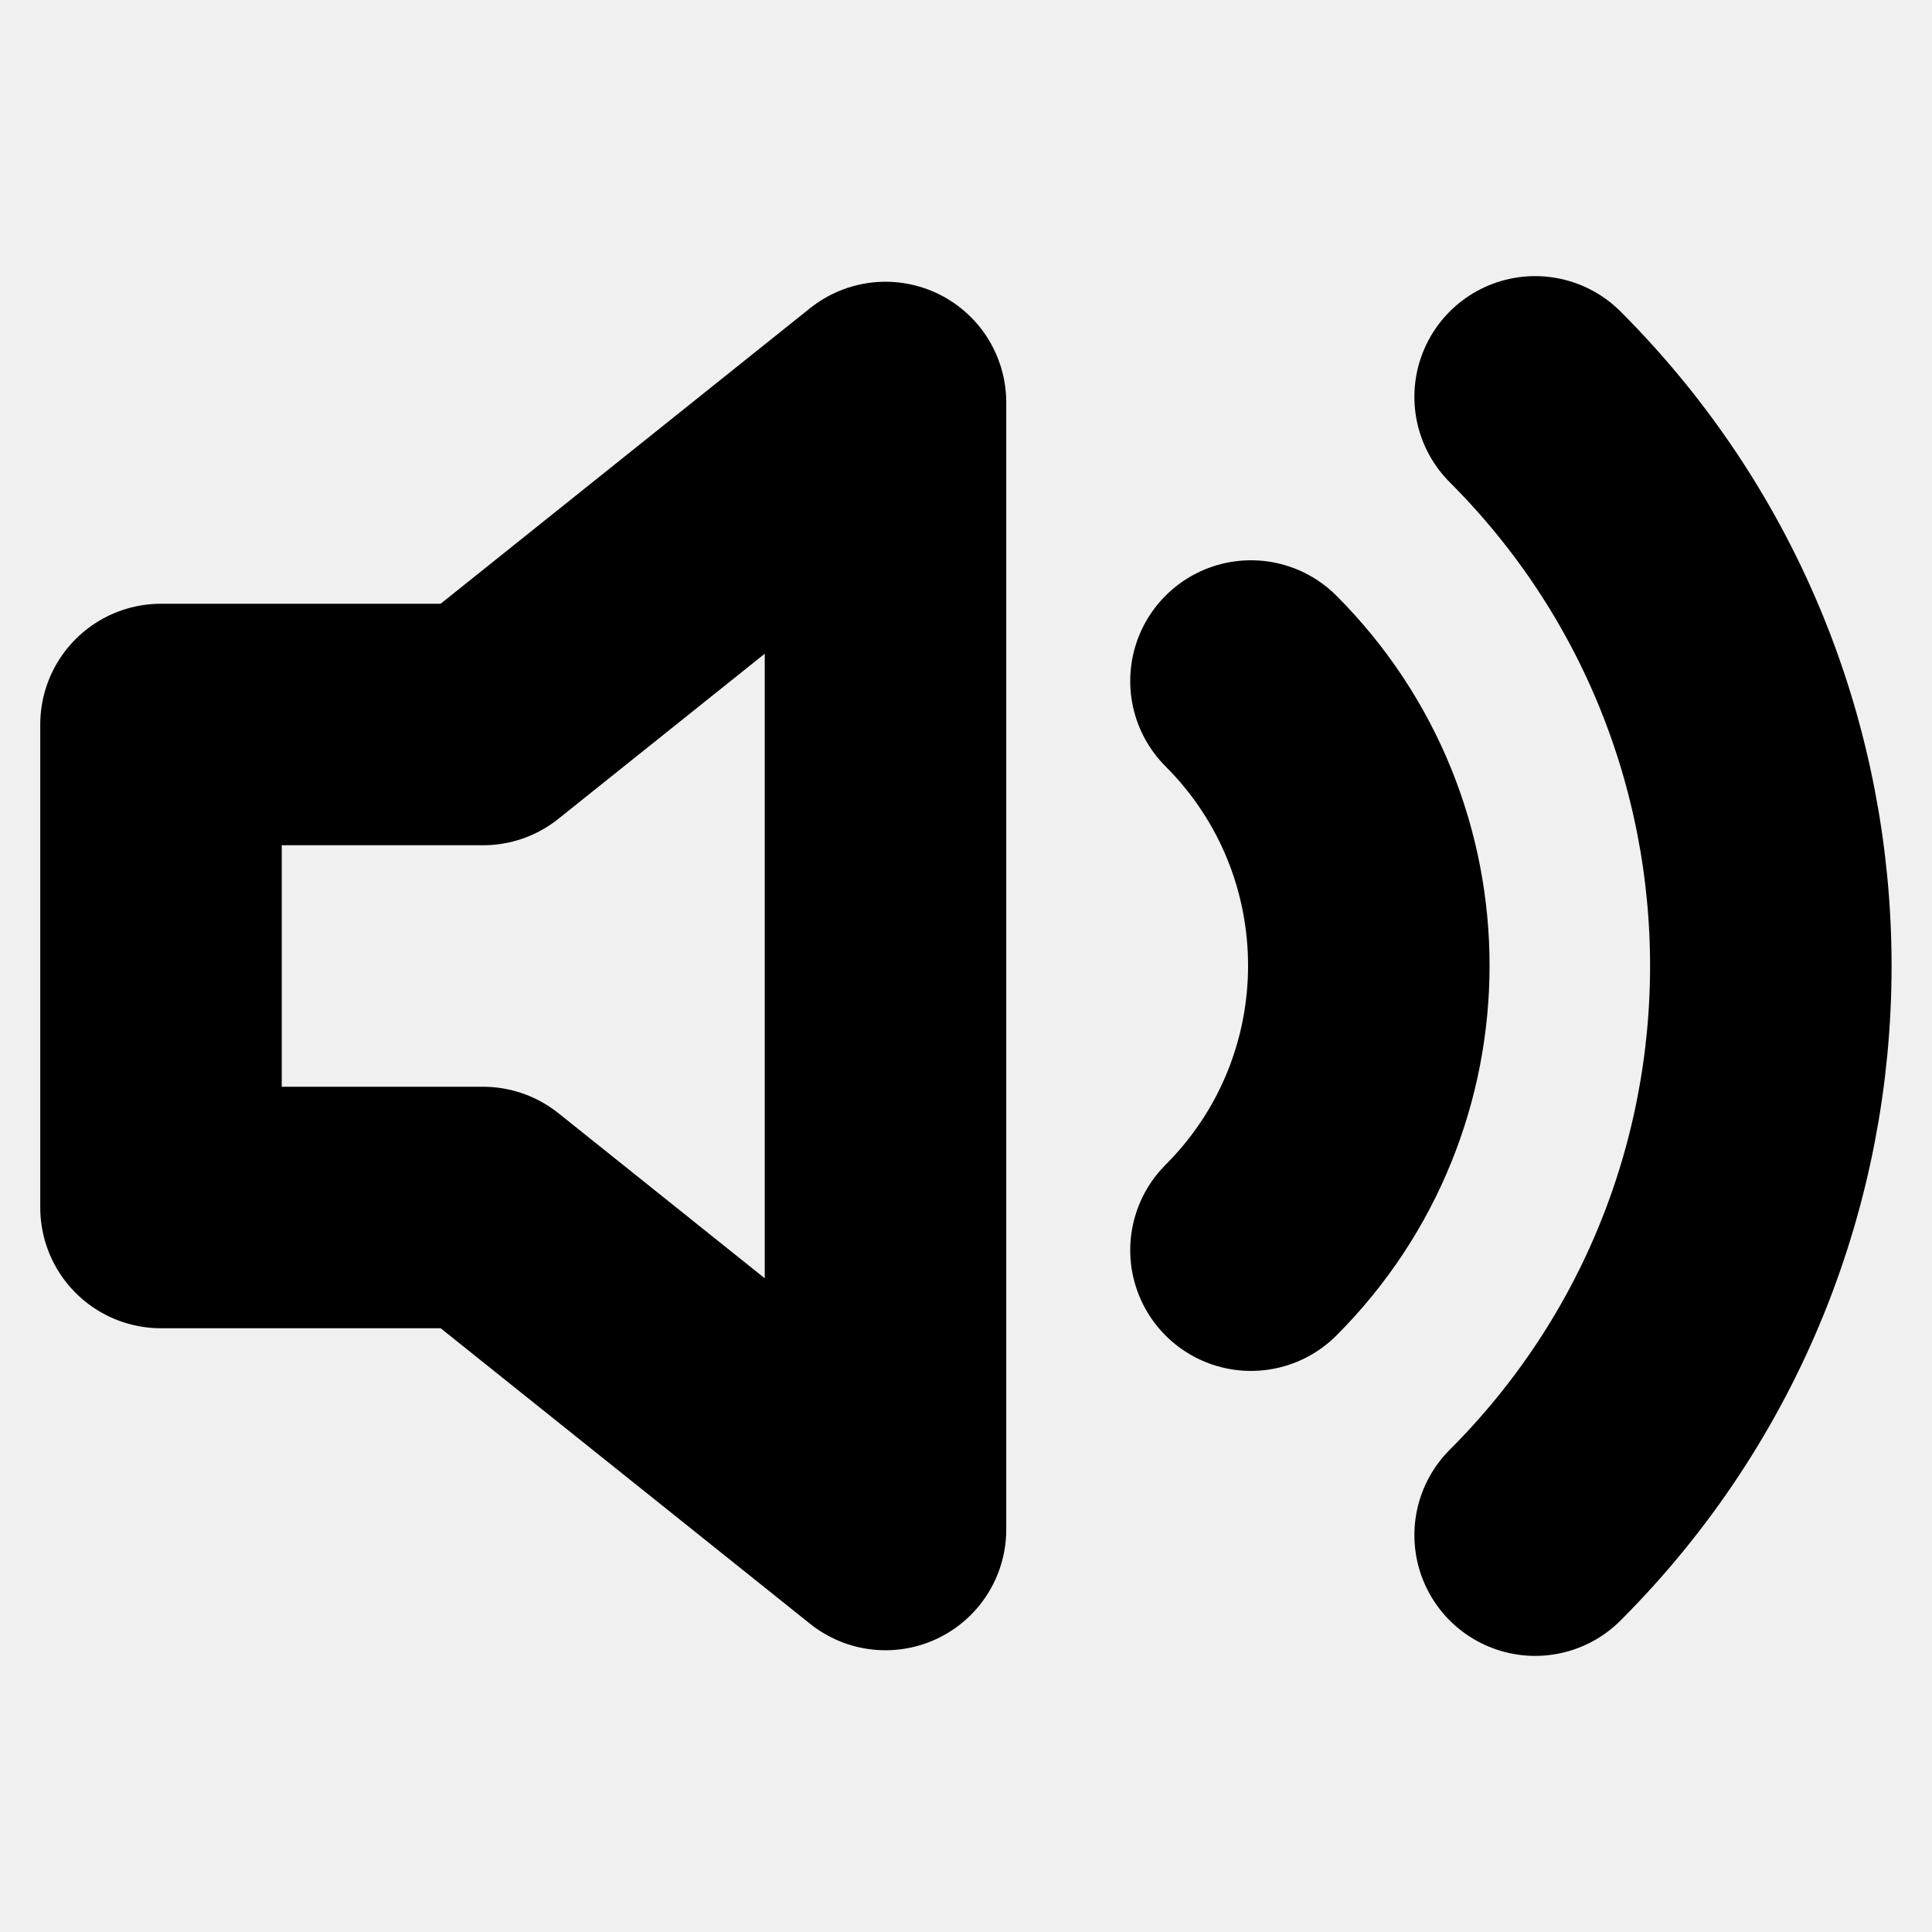
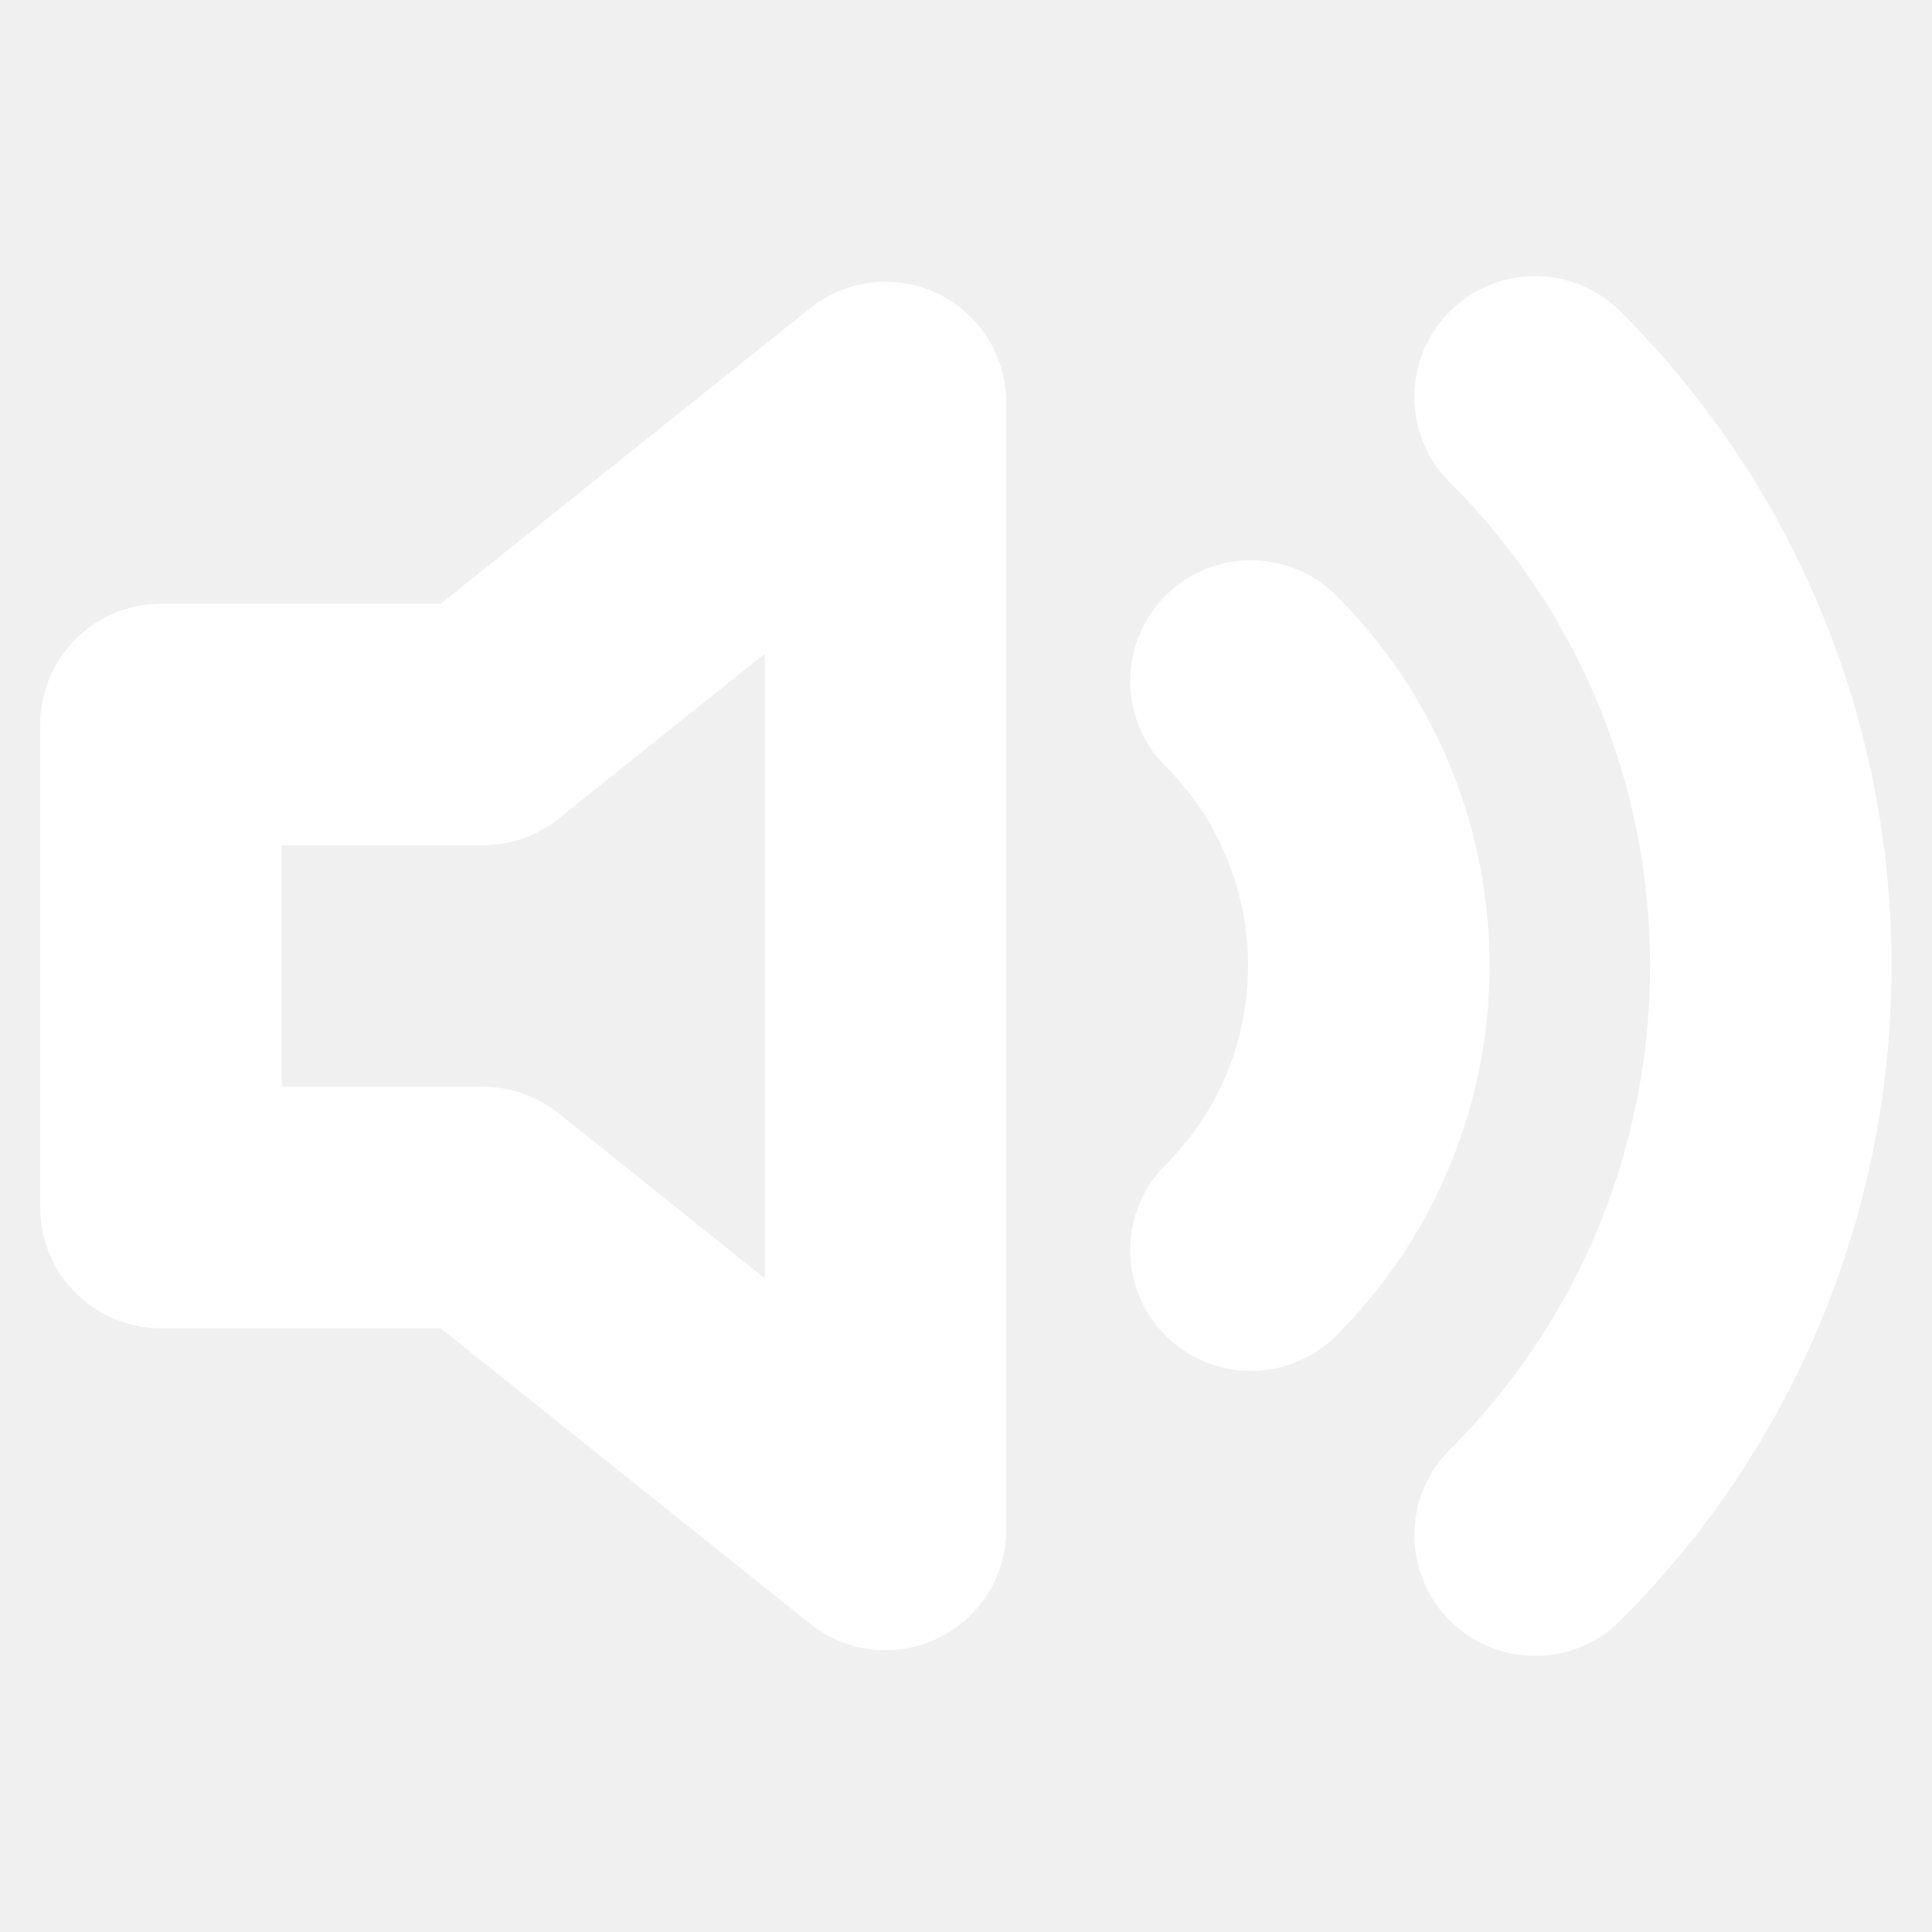
- <svg xmlns="http://www.w3.org/2000/svg" width="24" height="24" viewBox="0 0 24 24" fill="none" stroke="currentColor" stroke-width="3" stroke-linecap="round" stroke-linejoin="round" class="feather feather-volume-2">
+ <svg xmlns="http://www.w3.org/2000/svg" width="24" height="24" viewBox="0 0 24 24" fill="none" stroke="#ffffff" stroke-width="3" stroke-linecap="round" stroke-linejoin="round" class="feather feather-volume-2">
  <polygon points="11 5 6 9 2 9 2 15 6 15 11 19 11 5" />
  <path d="M19.07 4.93a10 10 0 0 1 0 14.14M15.54 8.46a5 5 0 0 1 0 7.07" />
</svg>
